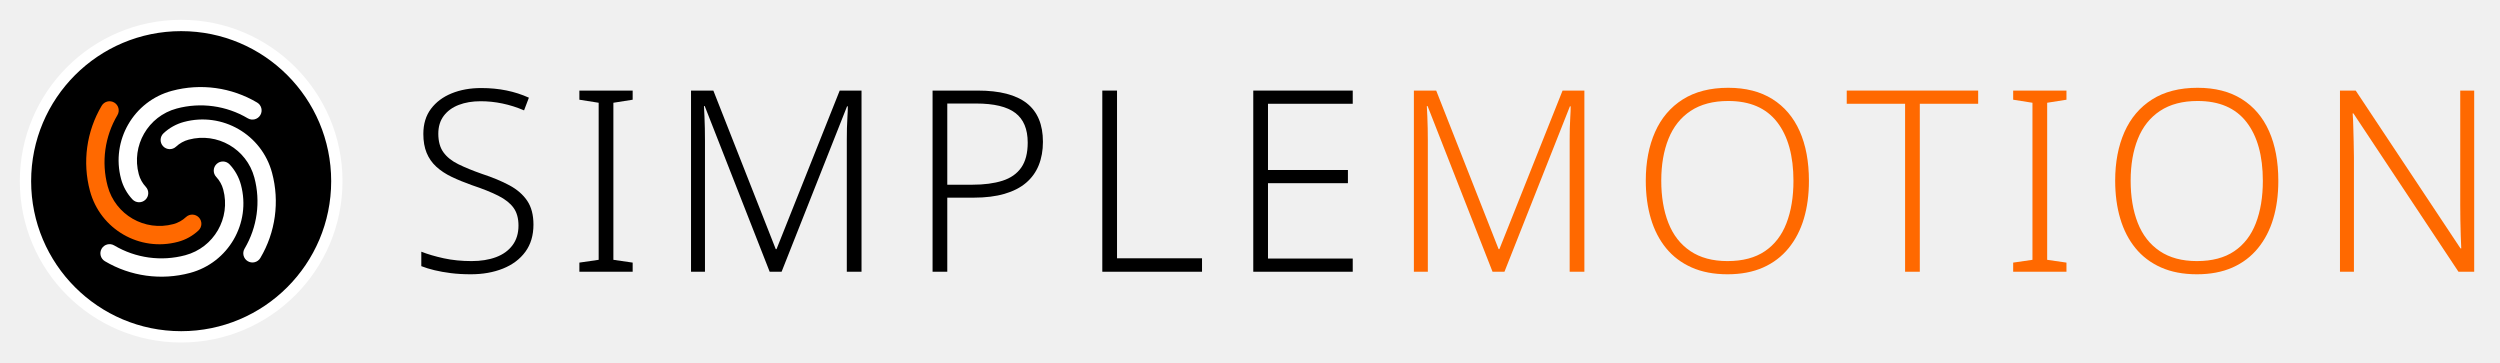
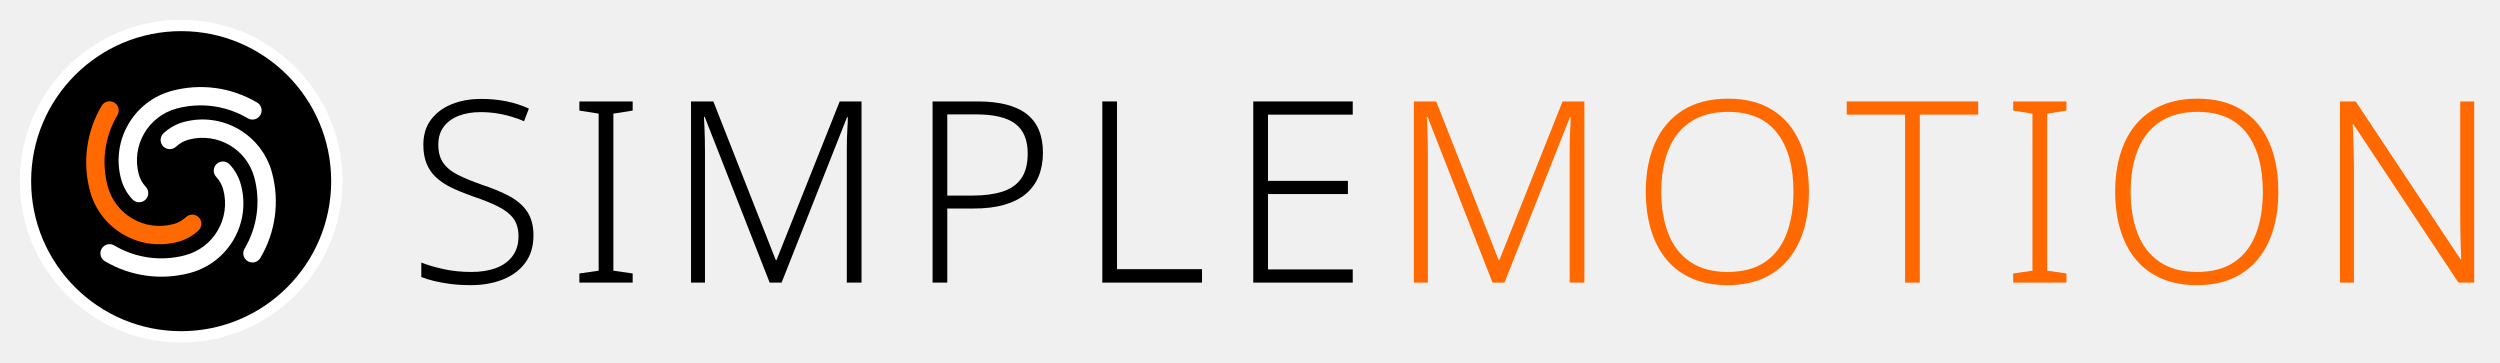
<svg xmlns="http://www.w3.org/2000/svg" version="1.1" width="690" height="100" viewBox="0 0 690 100">
-   <svg x="0" y="0" width="100" height="100" viewBox="0 0 512 512">
-     <circle cx="256" cy="256" r="220" fill="#000000" stroke="#ffffff" stroke-width="16" />
-     <g transform="translate(256, 256) scale(7.272) translate(-43, -160)">
-       <path d="m 33.53,163.538 a 9.322,9.322 0 0 1 -2.206,-3.966 13.983,13.983 0 0 1 9.888,-17.126 21.525,21.525 0 0 1 16.55,2.277 1.78,1.78 0 0 1 -1.816,3.063 17.964,17.964 0 0 0 -13.812,-1.9 10.422,10.422 0 0 0 -7.37,12.765 5.761,5.761 0 0 0 1.363,2.451 1.78,1.78 0 1 1 -2.597,2.436 z" fill="#ffffff" />
-       <path d="m 46.37,169.578 a 9.322,9.322 0 0 1 -3.966,2.206 13.983,13.983 0 0 1 -17.126,-9.888 21.525,21.525 0 0 1 2.277,-16.55 1.78,1.78 0 0 1 3.063,1.816 17.964,17.964 0 0 0 -1.9,13.812 10.422,10.422 0 0 0 12.765,7.37 5.761,5.761 0 0 0 2.451,-1.363 1.78,1.78 0 1 1 2.436,2.597 z" fill="#ff6900" />
-       <path d="m 52.41,156.739 a 9.322,9.322 0 0 1 2.206,3.966 13.983,13.983 0 0 1 -9.888,17.126 21.525,21.525 0 0 1 -16.55,-2.277 1.78,1.78 0 0 1 1.816,-3.063 17.964,17.964 0 0 0 13.812,1.9 10.422,10.422 0 0 0 7.37,-12.765 5.761,5.761 0 0 0 -1.363,-2.451 1.78,1.78 0 1 1 2.597,-2.436 z" fill="#ffffff" />
-       <path d="m 39.57,150.699 a 9.322,9.322 0 0 1 3.966,-2.206 13.983,13.983 0 0 1 17.126,9.888 21.525,21.525 0 0 1 -2.277,16.55 1.78,1.78 0 0 1 -3.063,-1.816 17.964,17.964 0 0 0 1.9,-13.812 10.422,10.422 0 0 0 -12.765,-7.37 5.761,5.761 0 0 0 -2.451,1.363 1.78,1.78 0 1 1 -2.436,-2.597 z" fill="#ffffff" />
+   <circle cx="50.0" cy="50.0" r="42.969" fill="#000000" stroke="#ffffff" stroke-width="3.125" />
+   <g transform="translate(50.0,50.0) scale(1.420313) translate(-43,-160)">
+     <path d="m 33.53,163.538 a 9.322,9.322 0 0 1 -2.206,-3.966 13.983,13.983 0 0 1 9.888,-17.126 21.525,21.525 0 0 1 16.55,2.277 1.78,1.78 0 0 1 -1.816,3.063 17.964,17.964 0 0 0 -13.812,-1.9 10.422,10.422 0 0 0 -7.37,12.765 5.761,5.761 0 0 0 1.363,2.451 1.78,1.78 0 1 1 -2.597,2.436 z" style="fill:#ffffff;stroke:none" />
+     <path d="m 46.37,169.578 a 9.322,9.322 0 0 1 -3.966,2.206 13.983,13.983 0 0 1 -17.126,-9.888 21.525,21.525 0 0 1 2.277,-16.55 1.78,1.78 0 0 1 3.063,1.816 17.964,17.964 0 0 0 -1.9,13.812 10.422,10.422 0 0 0 12.765,7.37 5.761,5.761 0 0 0 2.451,-1.363 1.78,1.78 0 1 1 2.436,2.597 z" style="fill:#ff6900;stroke:none" />
+     <path d="m 52.41,156.739 a 9.322,9.322 0 0 1 2.206,3.966 13.983,13.983 0 0 1 -9.888,17.126 21.525,21.525 0 0 1 -16.55,-2.277 1.78,1.78 0 0 1 1.816,-3.063 17.964,17.964 0 0 0 13.812,1.9 10.422,10.422 0 0 0 7.37,-12.765 5.761,5.761 0 0 0 -1.363,-2.451 1.78,1.78 0 1 1 2.597,-2.436 z" style="fill:#ffffff;stroke:none" />
+     <path d="m 39.57,150.699 a 9.322,9.322 0 0 1 3.966,-2.206 13.983,13.983 0 0 1 17.126,9.888 21.525,21.525 0 0 1 -2.277,16.55 1.78,1.78 0 0 1 -3.063,-1.816 17.964,17.964 0 0 0 1.9,-13.812 10.422,10.422 0 0 0 -12.765,-7.37 5.761,5.761 0 0 0 -2.451,1.363 1.78,1.78 0 1 1 -2.436,-2.597 z" style="fill:#ffffff;stroke:none" />
+   </g>
+   <g transform="translate(112.5,0.0) scale(2.0)">
+     <g style="fill:#000000;stroke:none" transform="translate(0,39.000) scale(0.035014,-0.035014)">
+       <path transform="translate(0,0)" d="M496 186Q496 122 464.0 78.5Q432 35 376.0 12.5Q320 -10 249 -10Q206 -10 170.5 -5.5Q135 -1 106.0 6.0Q77 13 54 22V79Q92 64 142.5 53.0Q193 42 252 42Q307 42 348.5 57.5Q390 73 413.5 104.5Q437 136 437 182Q437 225 417.5 252.0Q398 279 357.5 299.5Q317 320 254 341Q209 357 173.5 374.0Q138 391 113.0 414.0Q88 437 75.0 468.5Q62 500 62 543Q62 602 92.0 642.0Q122 682 173.5 703.0Q225 724 290 724Q343 724 389.5 714.5Q436 705 478 686L459 636Q417 654 374.0 663.0Q331 672 288 672Q239 672 201.5 657.5Q164 643 142.5 614.5Q121 586 121 544Q121 499 141.0 471.0Q161 443 199.5 424.0Q238 405 292 386Q356 365 401.5 340.5Q447 316 471.5 279.5Q496 243 496 186Z" />
+       <path transform="translate(626,0)" d="M261 0H51V36L127 47V666L51 678V714H261V678L185 666V47L261 36Z" />
+       <path transform="translate(1017,0)" d="M410 0 154 653H151Q152 635 153.0 612.5Q154 590 154.5 565.5Q155 541 155 515V0H100V714H188L434 89H437L686 714H772V0H714V521Q714 543 714.5 566.0Q715 589 716.5 611.0Q718 633 718 652H715L457 0Z" />
+       <path transform="translate(1969,0)" d="M278 714Q408 714 471.5 664.0Q535 614 535 512Q535 461 518.5 420.0Q502 379 468.5 350.5Q435 322 383.5 307.0Q332 292 263 292H158V0H100V714ZM272 663H158V343H257Q326 343 375.0 358.5Q424 374 449.5 410.5Q475 447 475 509Q475 589 426.0 626.0Q377 663 272 663Z" />
+       <path transform="translate(2638,0)" d="M100 0V714H158V53H493V0Z" />
+       <path transform="translate(3233,0)" d="M492 0H100V714H492V662H158V401H473V349H158V52H492Z" />
    </g>
-   </svg>
-   <g style="fill:#000000;stroke:none" transform="translate(112.500,75.000) scale(0.070028,-0.070028)">
-     <path transform="translate(0,0)" d="M496 186Q496 122 464.0 78.5Q432 35 376.0 12.5Q320 -10 249 -10Q206 -10 170.5 -5.5Q135 -1 106.0 6.0Q77 13 54 22V79Q92 64 142.5 53.0Q193 42 252 42Q307 42 348.5 57.5Q390 73 413.5 104.5Q437 136 437 182Q437 225 417.5 252.0Q398 279 357.5 299.5Q317 320 254 341Q209 357 173.5 374.0Q138 391 113.0 414.0Q88 437 75.0 468.5Q62 500 62 543Q62 602 92.0 642.0Q122 682 173.5 703.0Q225 724 290 724Q343 724 389.5 714.5Q436 705 478 686L459 636Q417 654 374.0 663.0Q331 672 288 672Q239 672 201.5 657.5Q164 643 142.5 614.5Q121 586 121 544Q121 499 141.0 471.0Q161 443 199.5 424.0Q238 405 292 386Q356 365 401.5 340.5Q447 316 471.5 279.5Q496 243 496 186Z" />
-     <path transform="translate(626,0)" d="M261 0H51V36L127 47V666L51 678V714H261V678L185 666V47L261 36Z" />
-     <path transform="translate(1017,0)" d="M410 0 154 653H151Q152 635 153.0 612.5Q154 590 154.5 565.5Q155 541 155 515V0H100V714H188L434 89H437L686 714H772V0H714V521Q714 543 714.5 566.0Q715 589 716.5 611.0Q718 633 718 652H715L457 0Z" />
-     <path transform="translate(1969,0)" d="M278 714Q408 714 471.5 664.0Q535 614 535 512Q535 461 518.5 420.0Q502 379 468.5 350.5Q435 322 383.5 307.0Q332 292 263 292H158V0H100V714ZM272 663H158V343H257Q326 343 375.0 358.5Q424 374 449.5 410.5Q475 447 475 509Q475 589 426.0 626.0Q377 663 272 663Z" />
-     <path transform="translate(2638,0)" d="M100 0V714H158V53H493V0Z" />
-     <path transform="translate(3233,0)" d="M492 0H100V714H492V662H158V401H473V349H158V52H492Z" />
-   </g>
-   <g style="fill:#ff6900;stroke:none" transform="translate(383.228,75.000) scale(0.070028,-0.070028)">
-     <path transform="translate(0,0)" d="M410 0 154 653H151Q152 635 153.0 612.5Q154 590 154.5 565.5Q155 541 155 515V0H100V714H188L434 89H437L686 714H772V0H714V521Q714 543 714.5 566.0Q715 589 716.5 611.0Q718 633 718 652H715L457 0Z" />
-     <path transform="translate(952,0)" d="M705 358Q705 276 685.0 209.0Q665 142 624.5 92.5Q584 43 524.0 16.5Q464 -10 384 -10Q303 -10 242.5 17.0Q182 44 142.0 93.0Q102 142 82.0 209.5Q62 277 62 359Q62 468 98.5 550.5Q135 633 207.5 679.0Q280 725 387 725Q490 725 561.0 680.5Q632 636 668.5 554.0Q705 472 705 358ZM123 359Q123 264 151.0 192.5Q179 121 237.5 81.5Q296 42 384 42Q474 42 531.5 81.0Q589 120 616.5 191.5Q644 263 644 358Q644 507 579.5 590.0Q515 673 387 673Q298 673 239.0 634.0Q180 595 151.5 524.0Q123 453 123 359Z" />
-     <path transform="translate(1800,0)" d="M294 0H236V662H6V714H524V662H294Z" />
-     <path transform="translate(2411,0)" d="M261 0H51V36L127 47V666L51 678V714H261V678L185 666V47L261 36Z" />
-     <path transform="translate(2802,0)" d="M705 358Q705 276 685.0 209.0Q665 142 624.5 92.5Q584 43 524.0 16.5Q464 -10 384 -10Q303 -10 242.5 17.0Q182 44 142.0 93.0Q102 142 82.0 209.5Q62 277 62 359Q62 468 98.5 550.5Q135 633 207.5 679.0Q280 725 387 725Q490 725 561.0 680.5Q632 636 668.5 554.0Q705 472 705 358ZM123 359Q123 264 151.0 192.5Q179 121 237.5 81.5Q296 42 384 42Q474 42 531.5 81.0Q589 120 616.5 191.5Q644 263 644 358Q644 507 579.5 590.0Q515 673 387 673Q298 673 239.0 634.0Q180 595 151.5 524.0Q123 453 123 359Z" />
-     <path transform="translate(3650,0)" d="M629 0H567L153 624H150Q152 598 152.5 570.0Q153 542 154.0 512.5Q155 483 155 451V0H100V714H162L575 92H578Q577 113 576.0 142.0Q575 171 574.5 202.5Q574 234 574 261V714H629Z" />
+     <g style="fill:#ff6900;stroke:none" transform="translate(135.364,39.000) scale(0.035014,-0.035014)">
+       <path transform="translate(0,0)" d="M410 0 154 653H151Q152 635 153.0 612.5Q154 590 154.5 565.5Q155 541 155 515V0H100V714H188L434 89H437L686 714H772V0H714V521Q714 543 714.5 566.0Q715 589 716.5 611.0Q718 633 718 652H715L457 0Z" />
+       <path transform="translate(952,0)" d="M705 358Q705 276 685.0 209.0Q665 142 624.5 92.5Q584 43 524.0 16.5Q464 -10 384 -10Q303 -10 242.5 17.0Q182 44 142.0 93.0Q102 142 82.0 209.5Q62 277 62 359Q62 468 98.5 550.5Q135 633 207.5 679.0Q280 725 387 725Q490 725 561.0 680.5Q632 636 668.5 554.0Q705 472 705 358ZM123 359Q123 264 151.0 192.5Q179 121 237.5 81.5Q296 42 384 42Q474 42 531.5 81.0Q589 120 616.5 191.5Q644 263 644 358Q644 507 579.5 590.0Q515 673 387 673Q298 673 239.0 634.0Q180 595 151.5 524.0Q123 453 123 359Z" />
+       <path transform="translate(1800,0)" d="M294 0H236V662H6V714H524V662H294Z" />
+       <path transform="translate(2411,0)" d="M261 0H51V36L127 47V666L51 678V714H261V678L185 666V47L261 36Z" />
+       <path transform="translate(2802,0)" d="M705 358Q705 276 685.0 209.0Q665 142 624.5 92.5Q584 43 524.0 16.5Q464 -10 384 -10Q303 -10 242.5 17.0Q182 44 142.0 93.0Q102 142 82.0 209.5Q62 277 62 359Q62 468 98.5 550.5Q135 633 207.5 679.0Q280 725 387 725Q490 725 561.0 680.5Q632 636 668.5 554.0Q705 472 705 358ZM123 359Q123 264 151.0 192.5Q179 121 237.5 81.5Q296 42 384 42Q474 42 531.5 81.0Q589 120 616.5 191.5Q644 263 644 358Q644 507 579.5 590.0Q515 673 387 673Q298 673 239.0 634.0Q180 595 151.5 524.0Q123 453 123 359Z" />
+       <path transform="translate(3650,0)" d="M629 0H567L153 624H150Q152 598 152.5 570.0Q153 542 154.0 512.5Q155 483 155 451V0H100V714H162L575 92H578Q577 113 576.0 142.0Q575 171 574.5 202.5Q574 234 574 261V714H629Z" />
+     </g>
  </g>
</svg>
